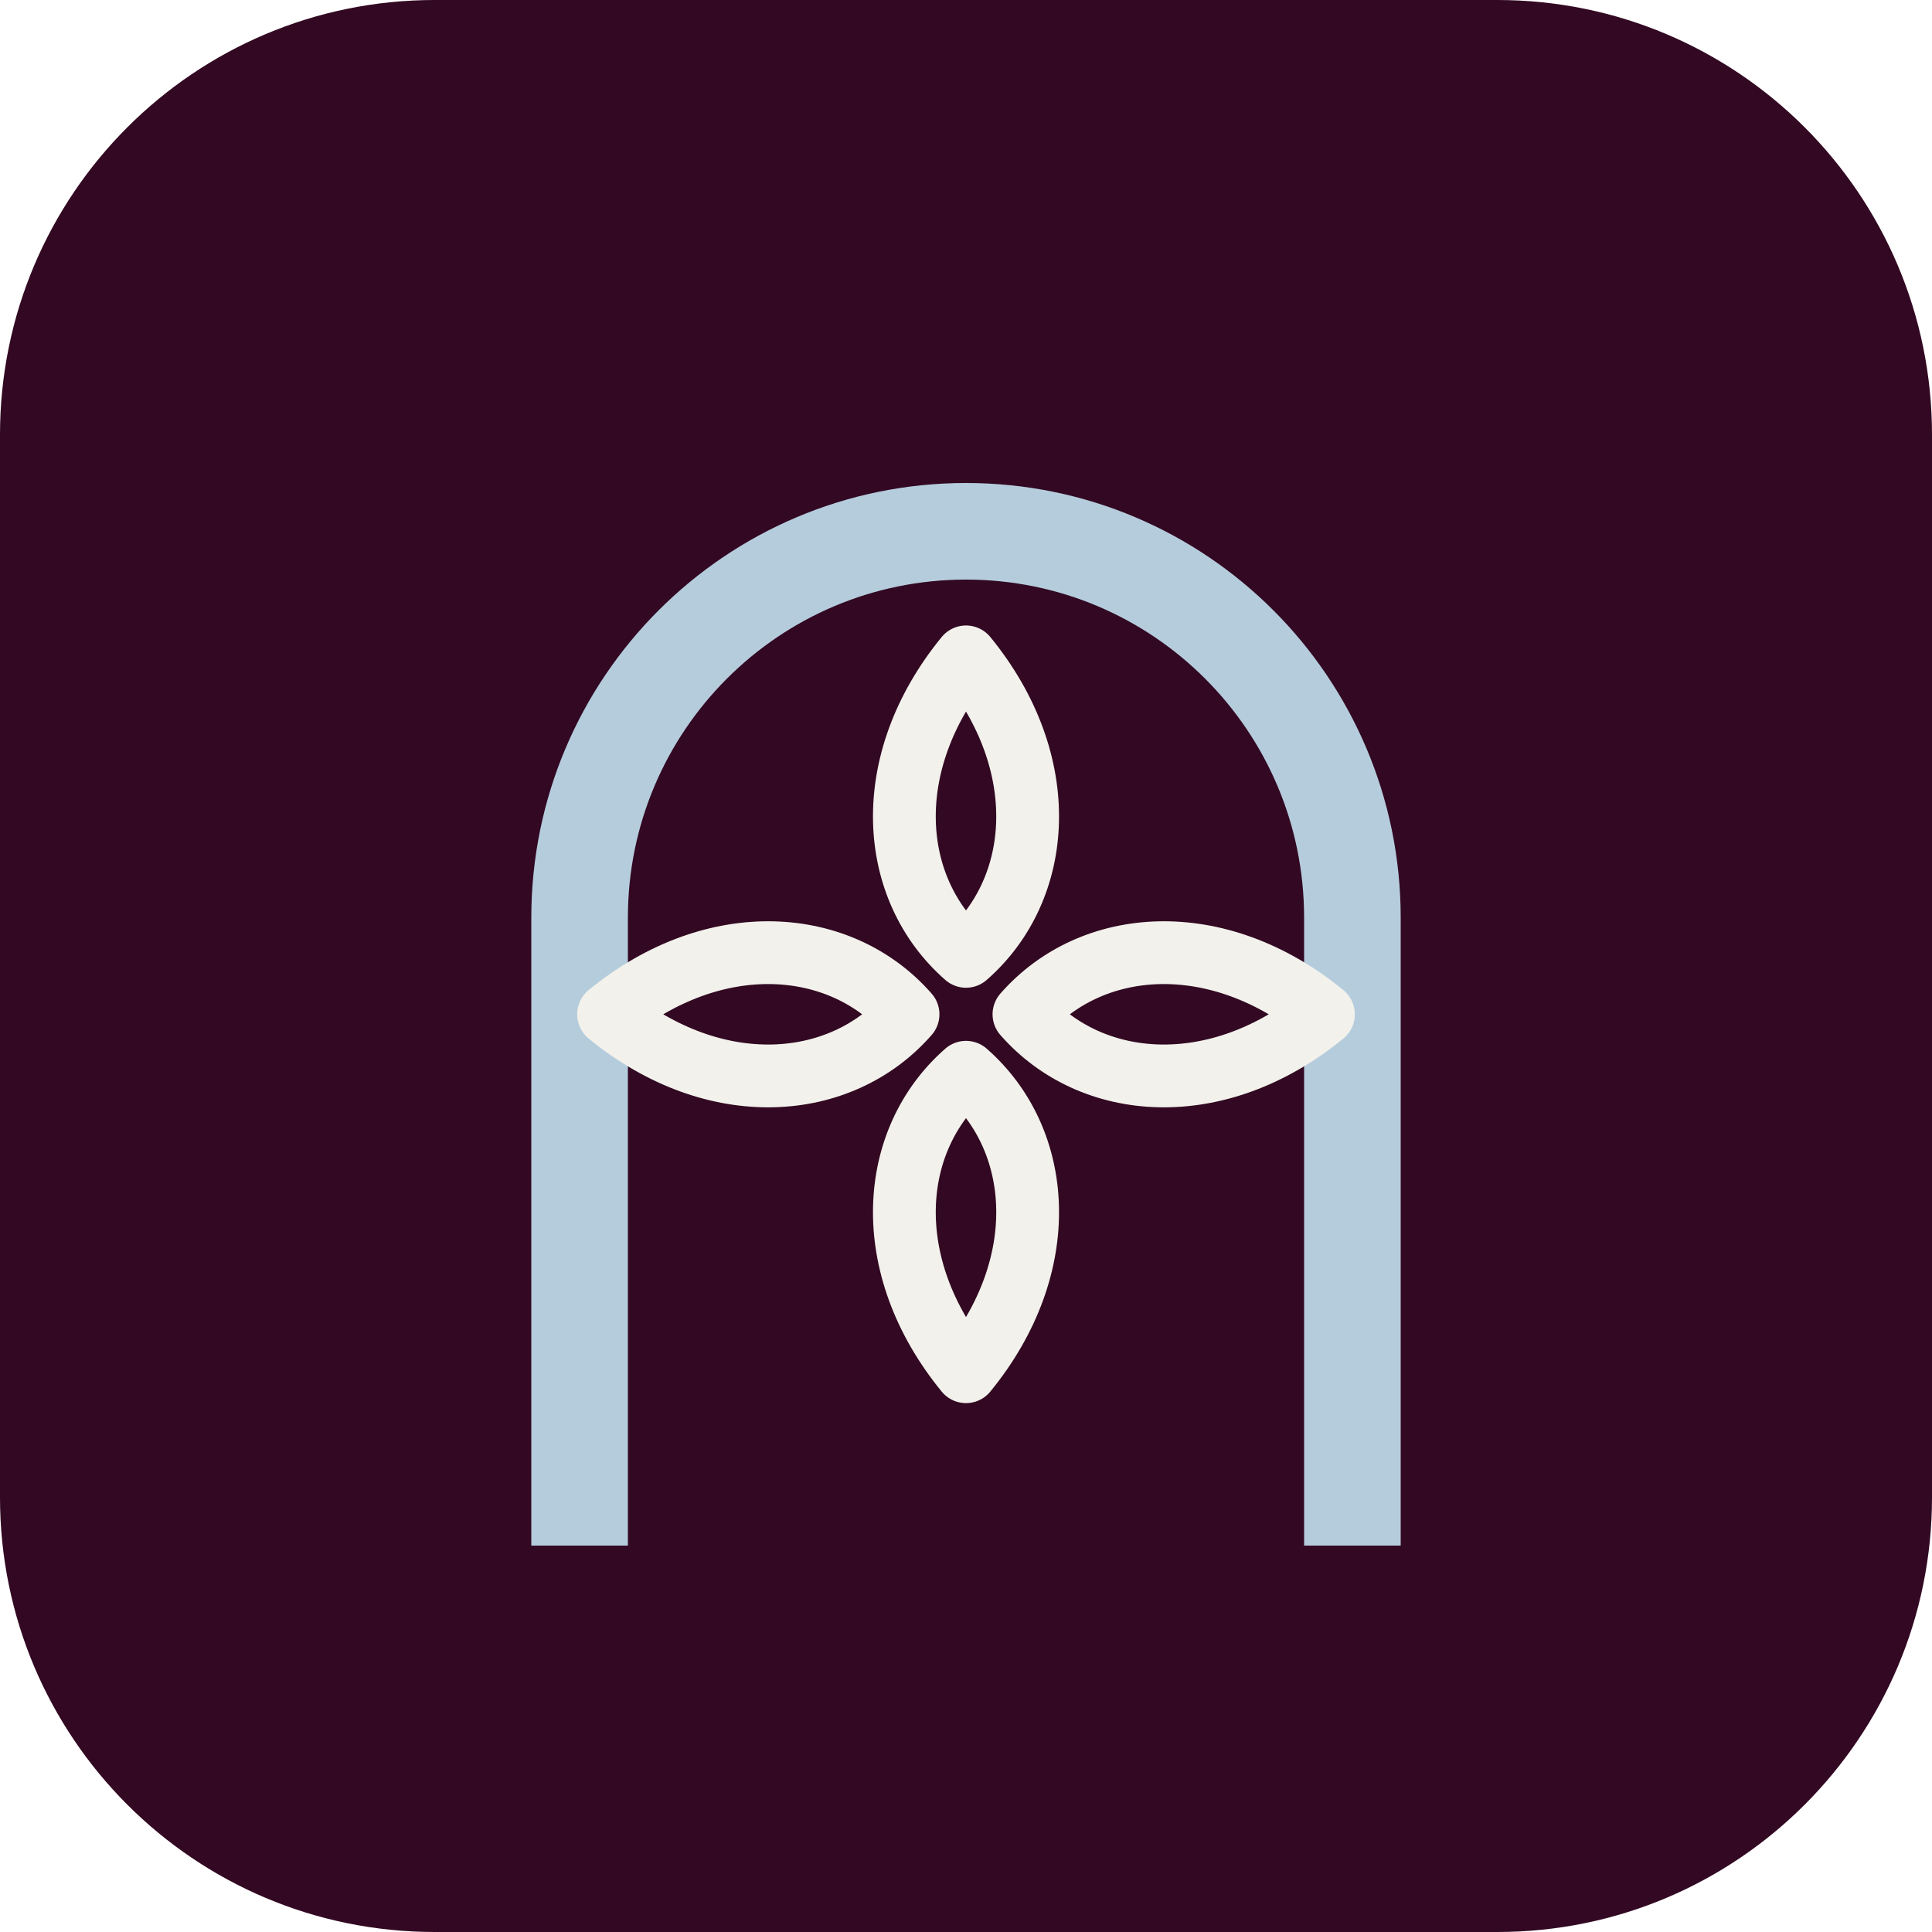
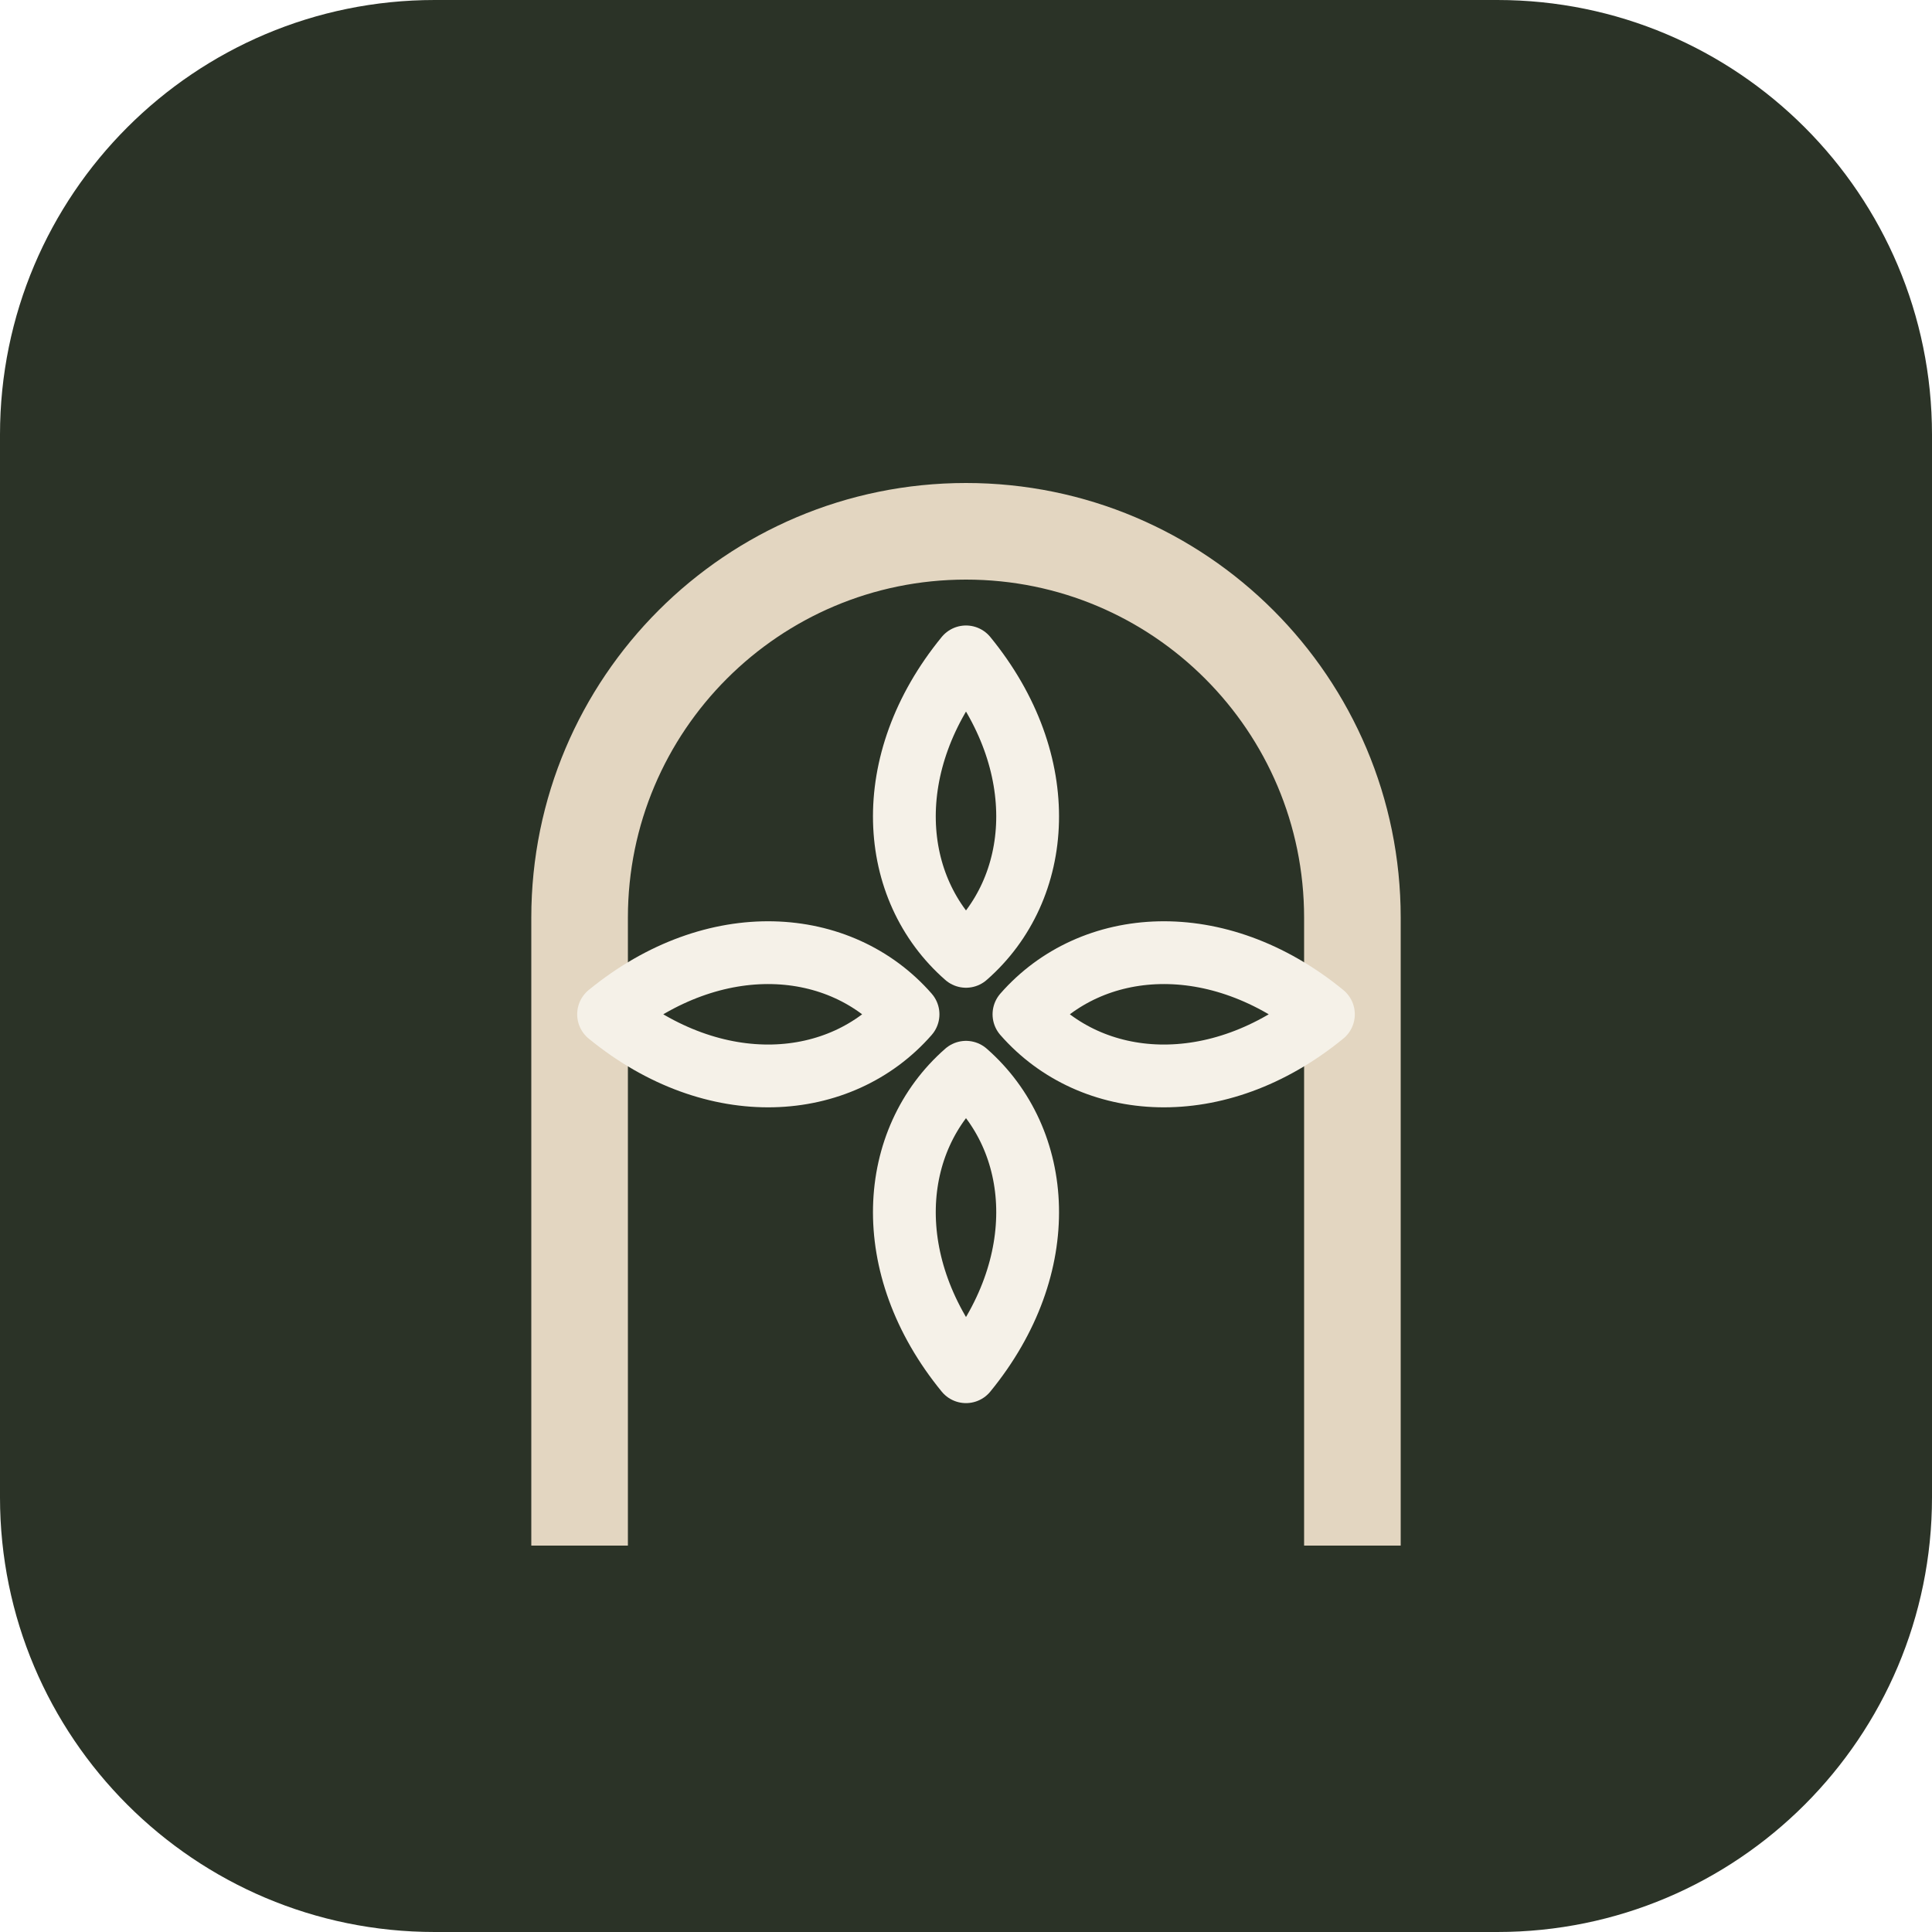
<svg xmlns="http://www.w3.org/2000/svg" viewBox="0 0 40 40">
-   <rect width="40" height="40" rx="9" fill="#320822" />
-   <path d="M12 32V19a8 8 0 0 1 16 0v13" fill="none" stroke="#b5ccdc" stroke-width="2" />
-   <g transform="translate(20 21)" fill="none" stroke="#f2f1eb" stroke-width="1.3" stroke-linejoin="round">
+   <rect width="40" height="40" rx="9" fill="#2b3327" />
+   <path d="M12 32V19a8 8 0 0 1 16 0v13" fill="none" stroke="#e3d6c1" stroke-width="2" />
+   <g transform="translate(20 21)" fill="none" stroke="#f5f1e8" stroke-width="1.3" stroke-linejoin="round">
    <path d="M0-1.2C1.6-2.6 1.8-5.2 0-7.4-1.8-5.2-1.6-2.6 0-1.2Z" />
    <path d="M0 1.2C1.6 2.6 1.8 5.2 0 7.4-1.8 5.2-1.6 2.6 0 1.2Z" />
    <path d="M-1.2 0C-2.6 1.6-5.2 1.8-7.4 0-5.2-1.8-2.6-1.6-1.2 0Z" />
    <path d="M1.2 0C2.6 1.6 5.2 1.8 7.4 0 5.2-1.8 2.6-1.6 1.2 0Z" />
  </g>
</svg>
